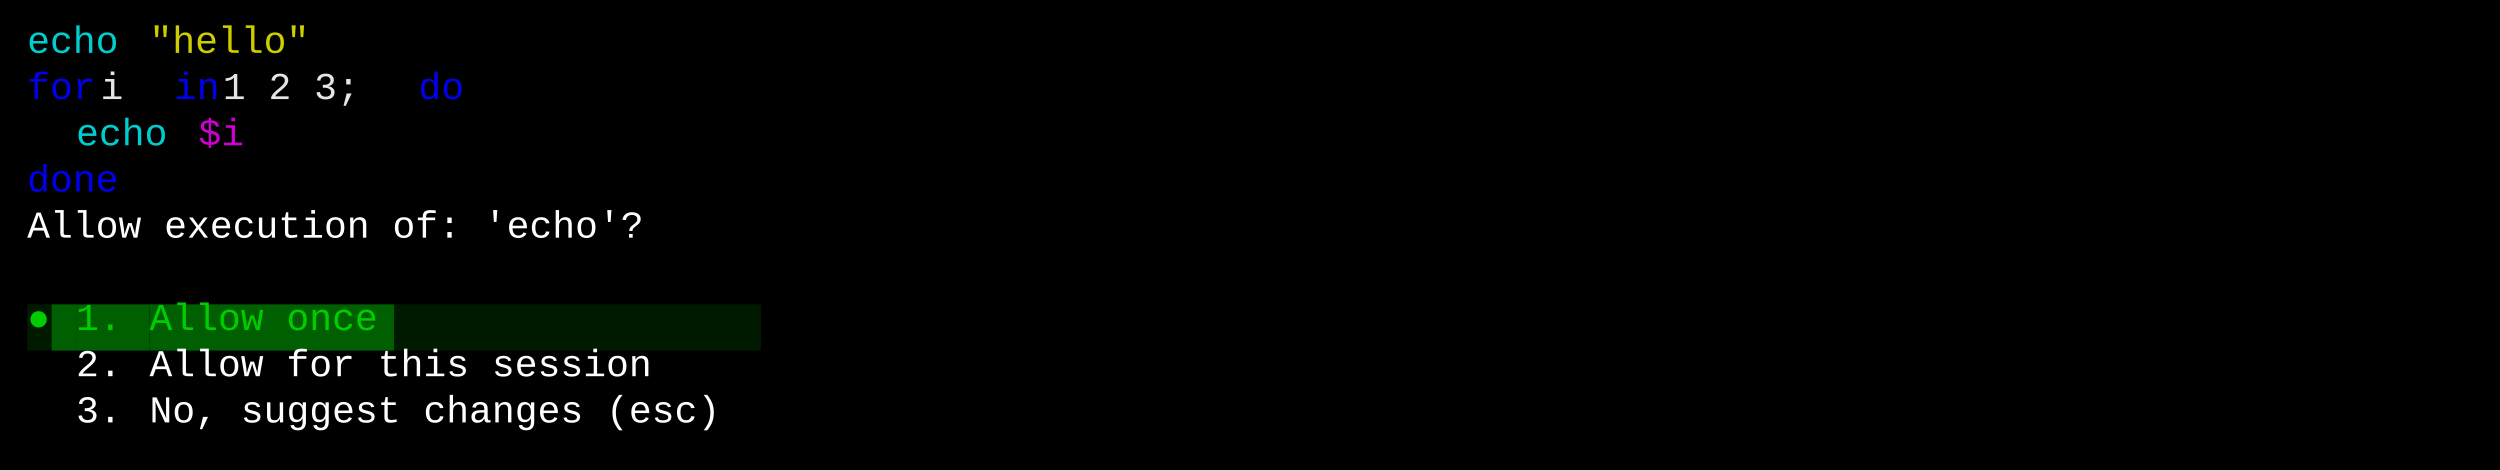
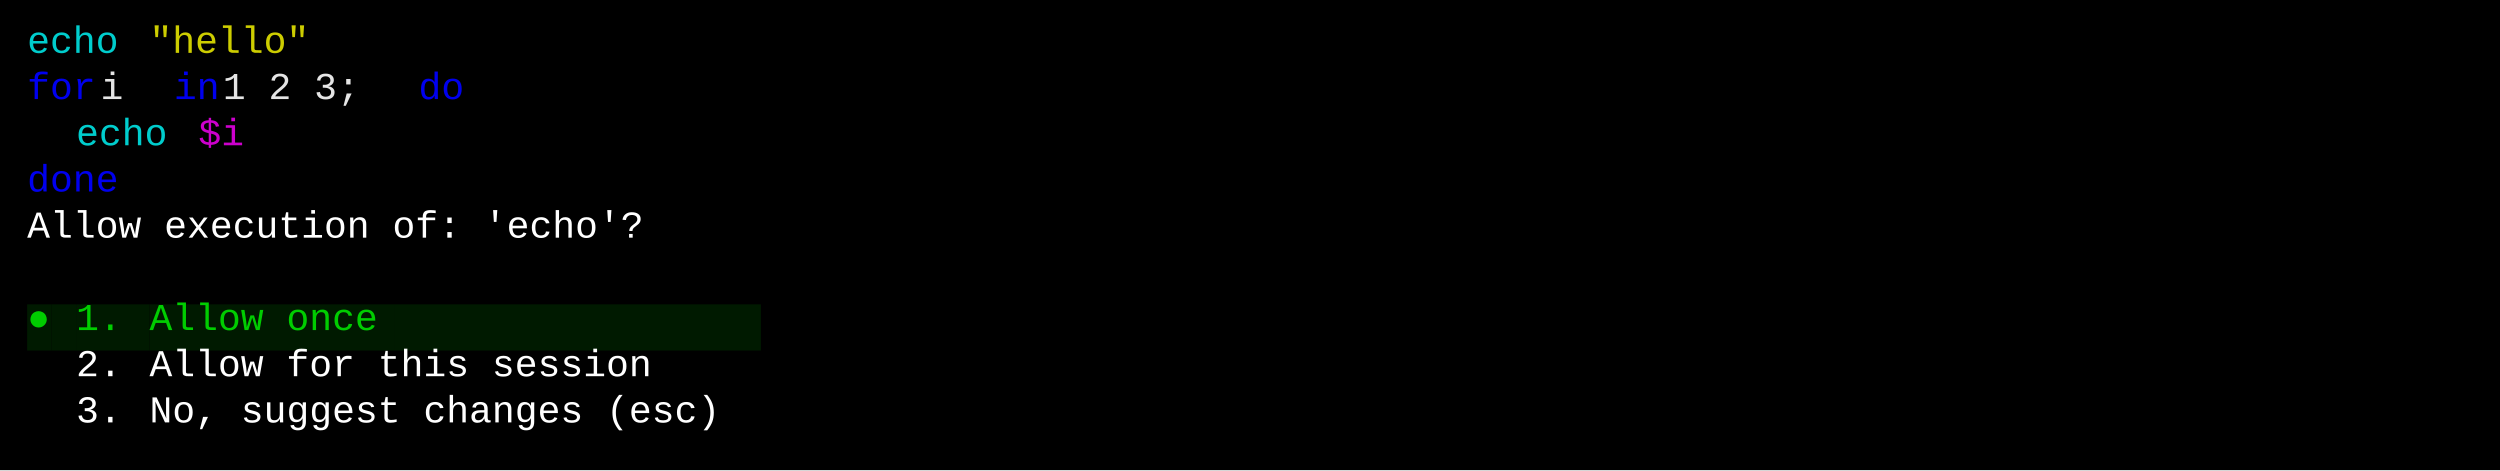
<svg xmlns="http://www.w3.org/2000/svg" width="920" height="173" viewBox="0 0 920 173">
  <style>
    text { font-family: Consolas, "Courier New", monospace; font-size: 14px; dominant-baseline: text-before-edge; white-space: pre; }
  </style>
  <rect width="920" height="173" fill="#000000" />
  <g transform="translate(10, 10)">
    <text x="0" y="2" fill="#00cdcd" textLength="36" lengthAdjust="spacingAndGlyphs">echo</text>
    <text x="45" y="2" fill="#cdcd00" textLength="63" lengthAdjust="spacingAndGlyphs">"hello"</text>
    <text x="0" y="19" fill="#0000ee" textLength="27" lengthAdjust="spacingAndGlyphs">for</text>
    <text x="27" y="19" fill="#e5e5e5" textLength="27" lengthAdjust="spacingAndGlyphs"> i </text>
    <text x="54" y="19" fill="#0000ee" textLength="18" lengthAdjust="spacingAndGlyphs">in</text>
    <text x="72" y="19" fill="#e5e5e5" textLength="72" lengthAdjust="spacingAndGlyphs"> 1 2 3; </text>
    <text x="144" y="19" fill="#0000ee" textLength="18" lengthAdjust="spacingAndGlyphs">do</text>
    <text x="18" y="36" fill="#00cdcd" textLength="36" lengthAdjust="spacingAndGlyphs">echo</text>
    <text x="63" y="36" fill="#cd00cd" textLength="18" lengthAdjust="spacingAndGlyphs">$i</text>
    <text x="0" y="53" fill="#0000ee" textLength="36" lengthAdjust="spacingAndGlyphs">done</text>
    <text x="0" y="70" fill="#ffffff" textLength="243" lengthAdjust="spacingAndGlyphs">Allow execution of: 'echo'?</text>
    <rect x="0" y="102" width="9" height="17" fill="#001a00" />
    <text x="0" y="104" fill="#00cd00" textLength="9" lengthAdjust="spacingAndGlyphs">●</text>
-     <rect x="9" y="102" width="9" height="17" fill="#005f00" />
-     <rect x="18" y="102" width="18" height="17" fill="#005f00" />
+     <rect x="9" y="102" width="9" height="17" fill="#001a00" />
+     <rect x="18" y="102" width="18" height="17" fill="#001a00" />
    <text x="18" y="104" fill="#00cd00" textLength="18" lengthAdjust="spacingAndGlyphs">1.</text>
-     <rect x="36" y="102" width="9" height="17" fill="#005f00" />
-     <rect x="45" y="102" width="90" height="17" fill="#005f00" />
+     <rect x="36" y="102" width="9" height="17" fill="#001a00" />
+     <rect x="45" y="102" width="90" height="17" fill="#001a00" />
    <text x="45" y="104" fill="#00cd00" textLength="90" lengthAdjust="spacingAndGlyphs">Allow once</text>
    <rect x="135" y="102" width="135" height="17" fill="#001a00" />
    <text x="18" y="121" fill="#ffffff" textLength="18" lengthAdjust="spacingAndGlyphs">2.</text>
    <text x="45" y="121" fill="#ffffff" textLength="198" lengthAdjust="spacingAndGlyphs">Allow for this session</text>
    <text x="18" y="138" fill="#ffffff" textLength="18" lengthAdjust="spacingAndGlyphs">3.</text>
    <text x="45" y="138" fill="#ffffff" textLength="225" lengthAdjust="spacingAndGlyphs">No, suggest changes (esc)</text>
  </g>
</svg>
